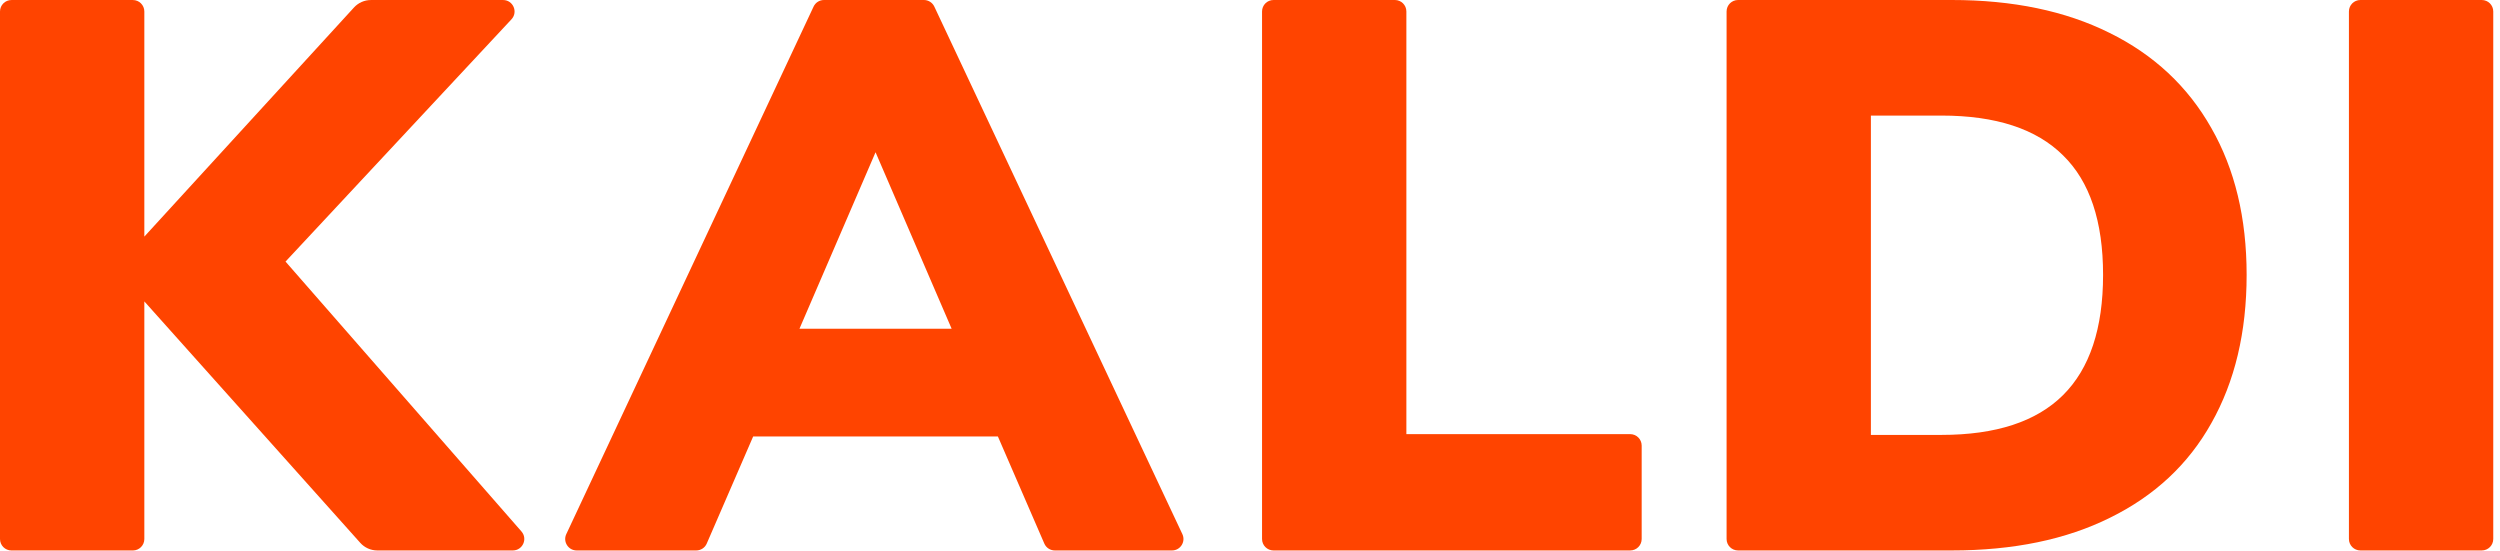
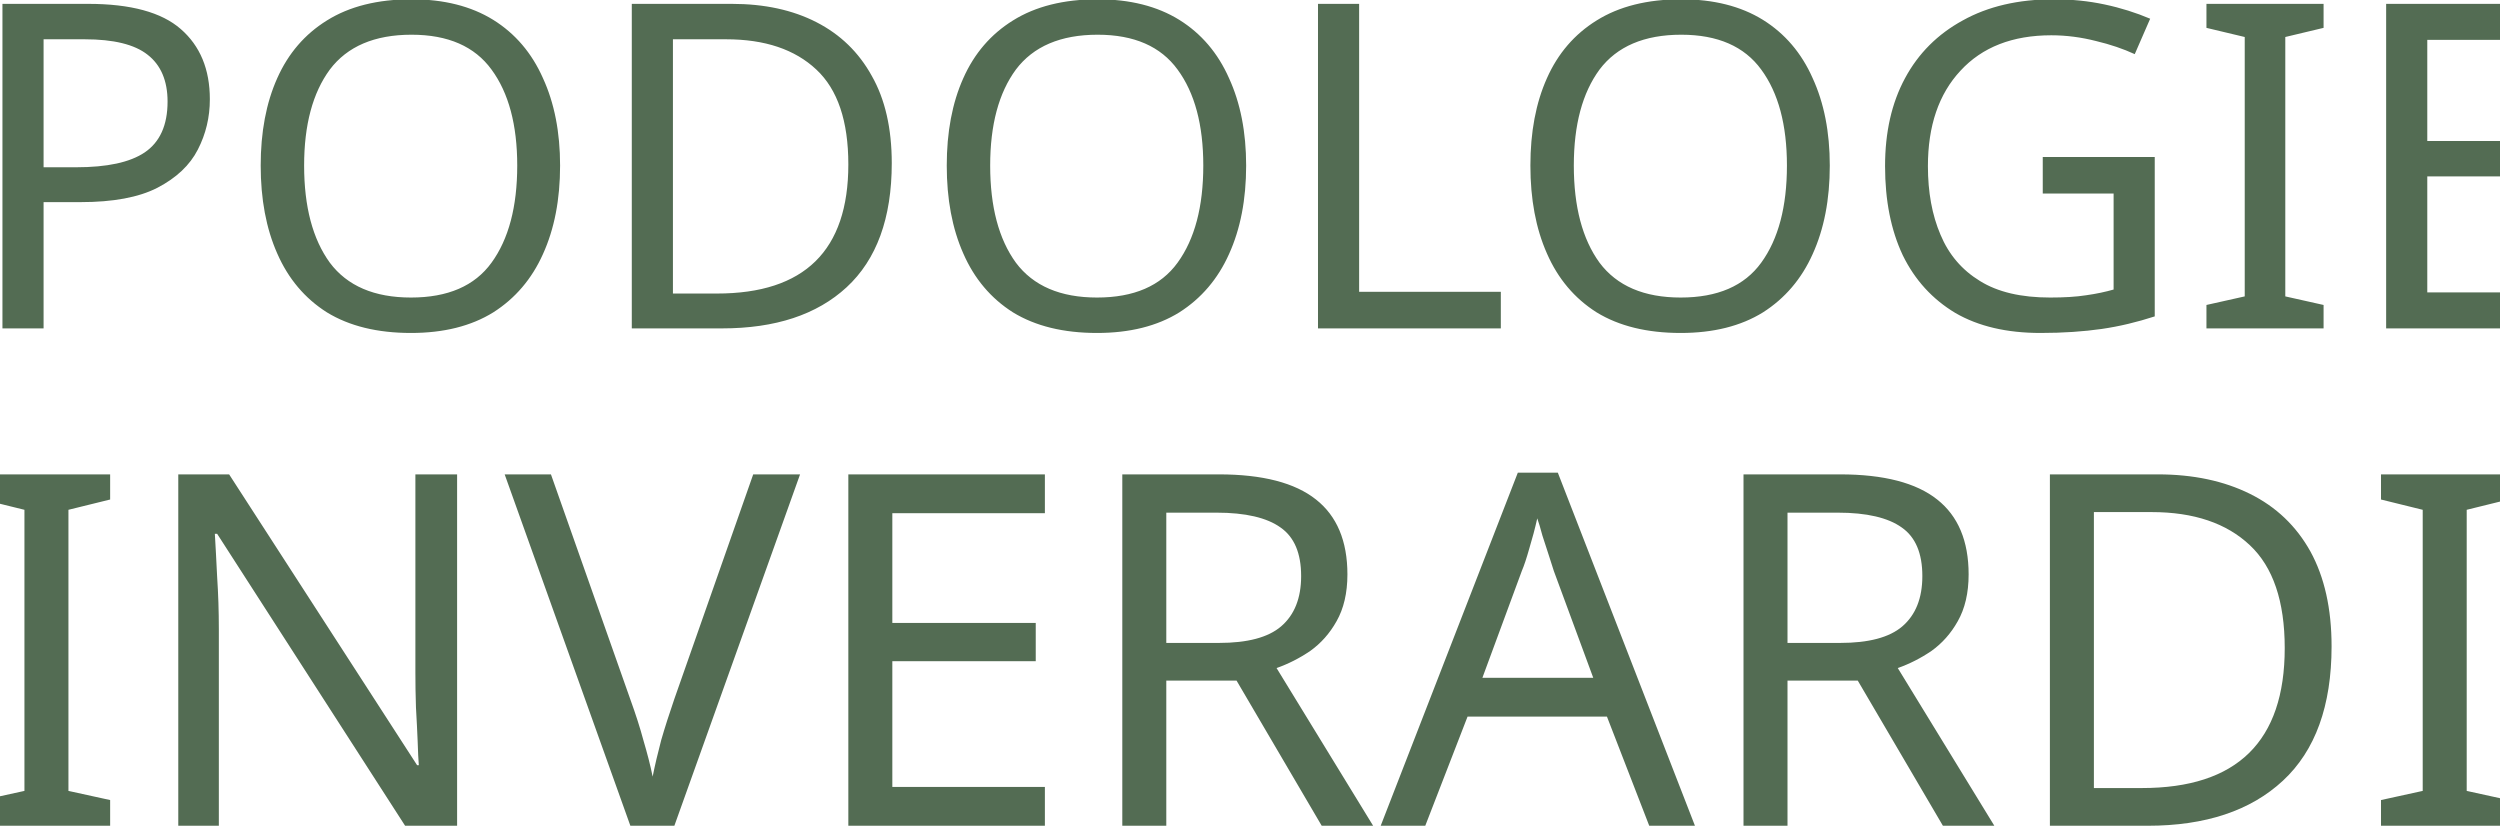
- <svg xmlns="http://www.w3.org/2000/svg" xmlns:xlink="http://www.w3.org/1999/xlink" viewBox="0 0 109 24">
-   <g transform="translate(-1470)">
-     <g style="mix-blend-mode:normal" transform="translate(1470)" fill="#f40">
-       <use xlink:href="#b" style="mix-blend-mode:normal" />
-       <use xlink:href="#c" style="mix-blend-mode:normal" />
-       <use xlink:href="#d" style="mix-blend-mode:normal" />
-       <use xlink:href="#e" style="mix-blend-mode:normal" />
-       <use xlink:href="#f" style="mix-blend-mode:normal" />
-     </g>
+ <svg xmlns="http://www.w3.org/2000/svg" viewBox="0 0 72 24" version="1.1" id="svg976" width="72" height="24">
+   <defs id="defs974">
+     <path id="b" d="M 22.735,23.171 C 23.018,23.494 22.788,24 22.359,24 h -5.907 c -0.285,0 -0.556,-0.121 -0.745,-0.333 L 6.293,13.141 v 10.36 c 0,0.276 -0.224,0.5 -0.5,0.5 H 0.5 c -0.276,0 -0.5,-0.224 -0.5,-0.5 v -23 c 0,-0.276 0.224,-0.5 0.5,-0.5 h 5.293 c 0.276,0 0.5,0.224 0.5,0.5 v 9.815 l 9.141,-9.99 c 0.19,-0.207 0.457,-0.325 0.738,-0.325 h 5.762 c 0.437,0 0.664,0.521 0.366,0.841 l -9.851,10.563 10.287,11.767 z" />
+     <path id="c" d="m 45.991,24 c -0.199,0 -0.38,-0.118 -0.459,-0.301 L 43.508,19.03 h -10.67 l -2.024,4.669 C 30.735,23.882 30.555,24 30.355,24 h -5.212 c -0.366,0 -0.608,-0.381 -0.453,-0.712 l 10.782,-23 C 35.554,0.112 35.731,0 35.925,0 h 4.358 c 0.194,0 0.37,0.112 0.453,0.287 l 10.815,23 C 51.707,23.619 51.465,24 51.099,24 Z M 34.856,14.332 h 6.635 l -3.317,-7.694 -3.317,7.694 z" />
+     <path id="d" d="m 55.525,24 c -0.276,0 -0.5,-0.224 -0.5,-0.5 v -23 c 0,-0.276 0.224,-0.5 0.5,-0.5 h 5.293 c 0.276,0 0.5,0.224 0.5,0.5 v 18.428 h 9.759 c 0.276,0 0.5,0.224 0.5,0.5 V 23.5 c 0,0.276 -0.224,0.5 -0.5,0.5 z" />
+     <path id="e" d="m 75.279,0.5 c 0,-0.276 0.224,-0.5 0.5,-0.5 h 9.315 c 2.667,0 4.959,0.477 6.874,1.43 1.938,0.953 3.42,2.338 4.446,4.153 1.026,1.793 1.539,3.926 1.539,6.4 0,2.496 -0.513,4.652 -1.539,6.468 -1.003,1.793 -2.474,3.166 -4.412,4.119 C 90.087,23.523 87.784,24 85.094,24 h -9.315 c -0.276,0 -0.5,-0.224 -0.5,-0.5 z m 9.37,18.462 c 2.371,0 4.138,-0.579 5.301,-1.736 1.163,-1.157 1.744,-2.905 1.744,-5.242 C 91.694,9.646 91.113,7.91 89.95,6.775 88.787,5.618 87.02,5.039 84.649,5.039 h -3.078 v 13.923 z" />
+     <path id="f" d="m 102.913,24 c -0.276,0 -0.5,-0.224 -0.5,-0.5 v -23 c 0,-0.276 0.224,-0.5 0.5,-0.5 h 5.293 c 0.276,0 0.5,0.224 0.5,0.5 v 23 c 0,0.276 -0.224,0.5 -0.5,0.5 z" />
+   </defs>
+   <g id="g1544" transform="matrix(1.053124,0,0,1.053124,-4.545253,-0.6374816)">
+     <text xml:space="preserve" style="font-style:normal;font-weight:normal;font-size:3.806px;line-height:1.25;font-family:sans-serif;letter-spacing:0px;word-spacing:0px;display:inline;fill:#536c53;fill-opacity:1;stroke:none;stroke-width:0.095" x="3.179" y="9.588" id="text1771">
+       <tspan id="tspan1769" x="3.179" y="9.588" style="font-style:normal;font-variant:normal;font-weight:300;font-stretch:normal;font-size:12.419px;font-family:'Quicksand Light';-inkscape-font-specification:'Quicksand Light, Light';font-variant-ligatures:normal;font-variant-caps:normal;font-variant-numeric:normal;font-feature-settings:normal;text-align:start;writing-mode:lr-tb;text-anchor:start;fill:#536c53;fill-opacity:1;stroke-width:0.095">PODOLOGIE</tspan>
+     </text>
+     <text id="text6114" y="23.189" x="3.312" style="font-style:normal;font-weight:normal;font-size:3.806px;line-height:1.25;font-family:sans-serif;letter-spacing:0px;word-spacing:0px;display:inline;fill:#536c53;fill-opacity:1;stroke:none;stroke-width:0.095" xml:space="preserve">
+       <tspan style="font-style:normal;font-variant:normal;font-weight:500;font-stretch:normal;font-size:13.473px;font-family:'Quicksand Medium';-inkscape-font-specification:'Quicksand Medium, Medium';font-variant-ligatures:normal;font-variant-caps:normal;font-variant-numeric:normal;font-feature-settings:normal;text-align:start;writing-mode:lr-tb;text-anchor:start;fill:#536c53;fill-opacity:1;stroke-width:0.095" y="23.189" x="3.312" id="tspan6112">INVERARDI</tspan>
+     </text>
  </g>
-   <defs>
-     <path id="b" d="M22.735 23.171c.283.323.053.829-.376.829h-5.907c-.285 0-.556-.121-.745-.333l-9.414-10.526v10.36c0 .276-.224.5-.5.5h-5.293c-.276 0-.5-.224-.5-.5v-23c0-.276.224-.5.5-.5h5.293c.276 0 .5.224.5.5v9.815l9.141-9.99c.19-.207.457-.325.738-.325h5.762c.437 0 .664.521.366.841l-9.851 10.563 10.287 11.767z" />
-     <path id="c" d="M45.991 24c-.199 0-.38-.118-.459-.301l-2.024-4.669h-10.67l-2.024 4.669c-.079.183-.259.301-.459.301h-5.212c-.366 0-.608-.381-.453-.712l10.782-23c.082-.176.259-.288.453-.288h4.358c.194 0 .37.112.453.287l10.815 23c.156.332-.086.713-.452.713h-5.108zm-11.135-9.668h6.635l-3.317-7.694-3.317 7.694z" />
-     <path id="d" d="M55.525 24c-.276 0-.5-.224-.5-.5v-23c0-.276.224-.5.5-.5h5.293c.276 0 .5.224.5.5v18.428h9.759c.276 0 .5.224.5.5v4.072c0 .276-.224.5-.5.5h-15.552z" />
-     <path id="e" d="M75.279.5c0-.276.224-.5.5-.5h9.315c2.667 0 4.959.477 6.874 1.43 1.938.953 3.42 2.338 4.446 4.153 1.026 1.793 1.539 3.926 1.539 6.4 0 2.496-.513 4.652-1.539 6.468-1.003 1.793-2.474 3.166-4.412 4.119-1.915.953-4.218 1.43-6.908 1.43h-9.315c-.276 0-.5-.224-.5-.5v-23zm9.37 18.462c2.371 0 4.138-.579 5.301-1.736 1.163-1.157 1.744-2.905 1.744-5.242 0-2.338-.581-4.074-1.744-5.209-1.163-1.157-2.93-1.736-5.301-1.736h-3.078v13.923h3.078z" />
-     <path id="f" d="M102.913 24c-.276 0-.5-.224-.5-.5v-23c0-.276.224-.5.5-.5h5.293c.276 0 .5.224.5.5v23c0 .276-.224.5-.5.5h-5.293z" />
-   </defs>
</svg>
